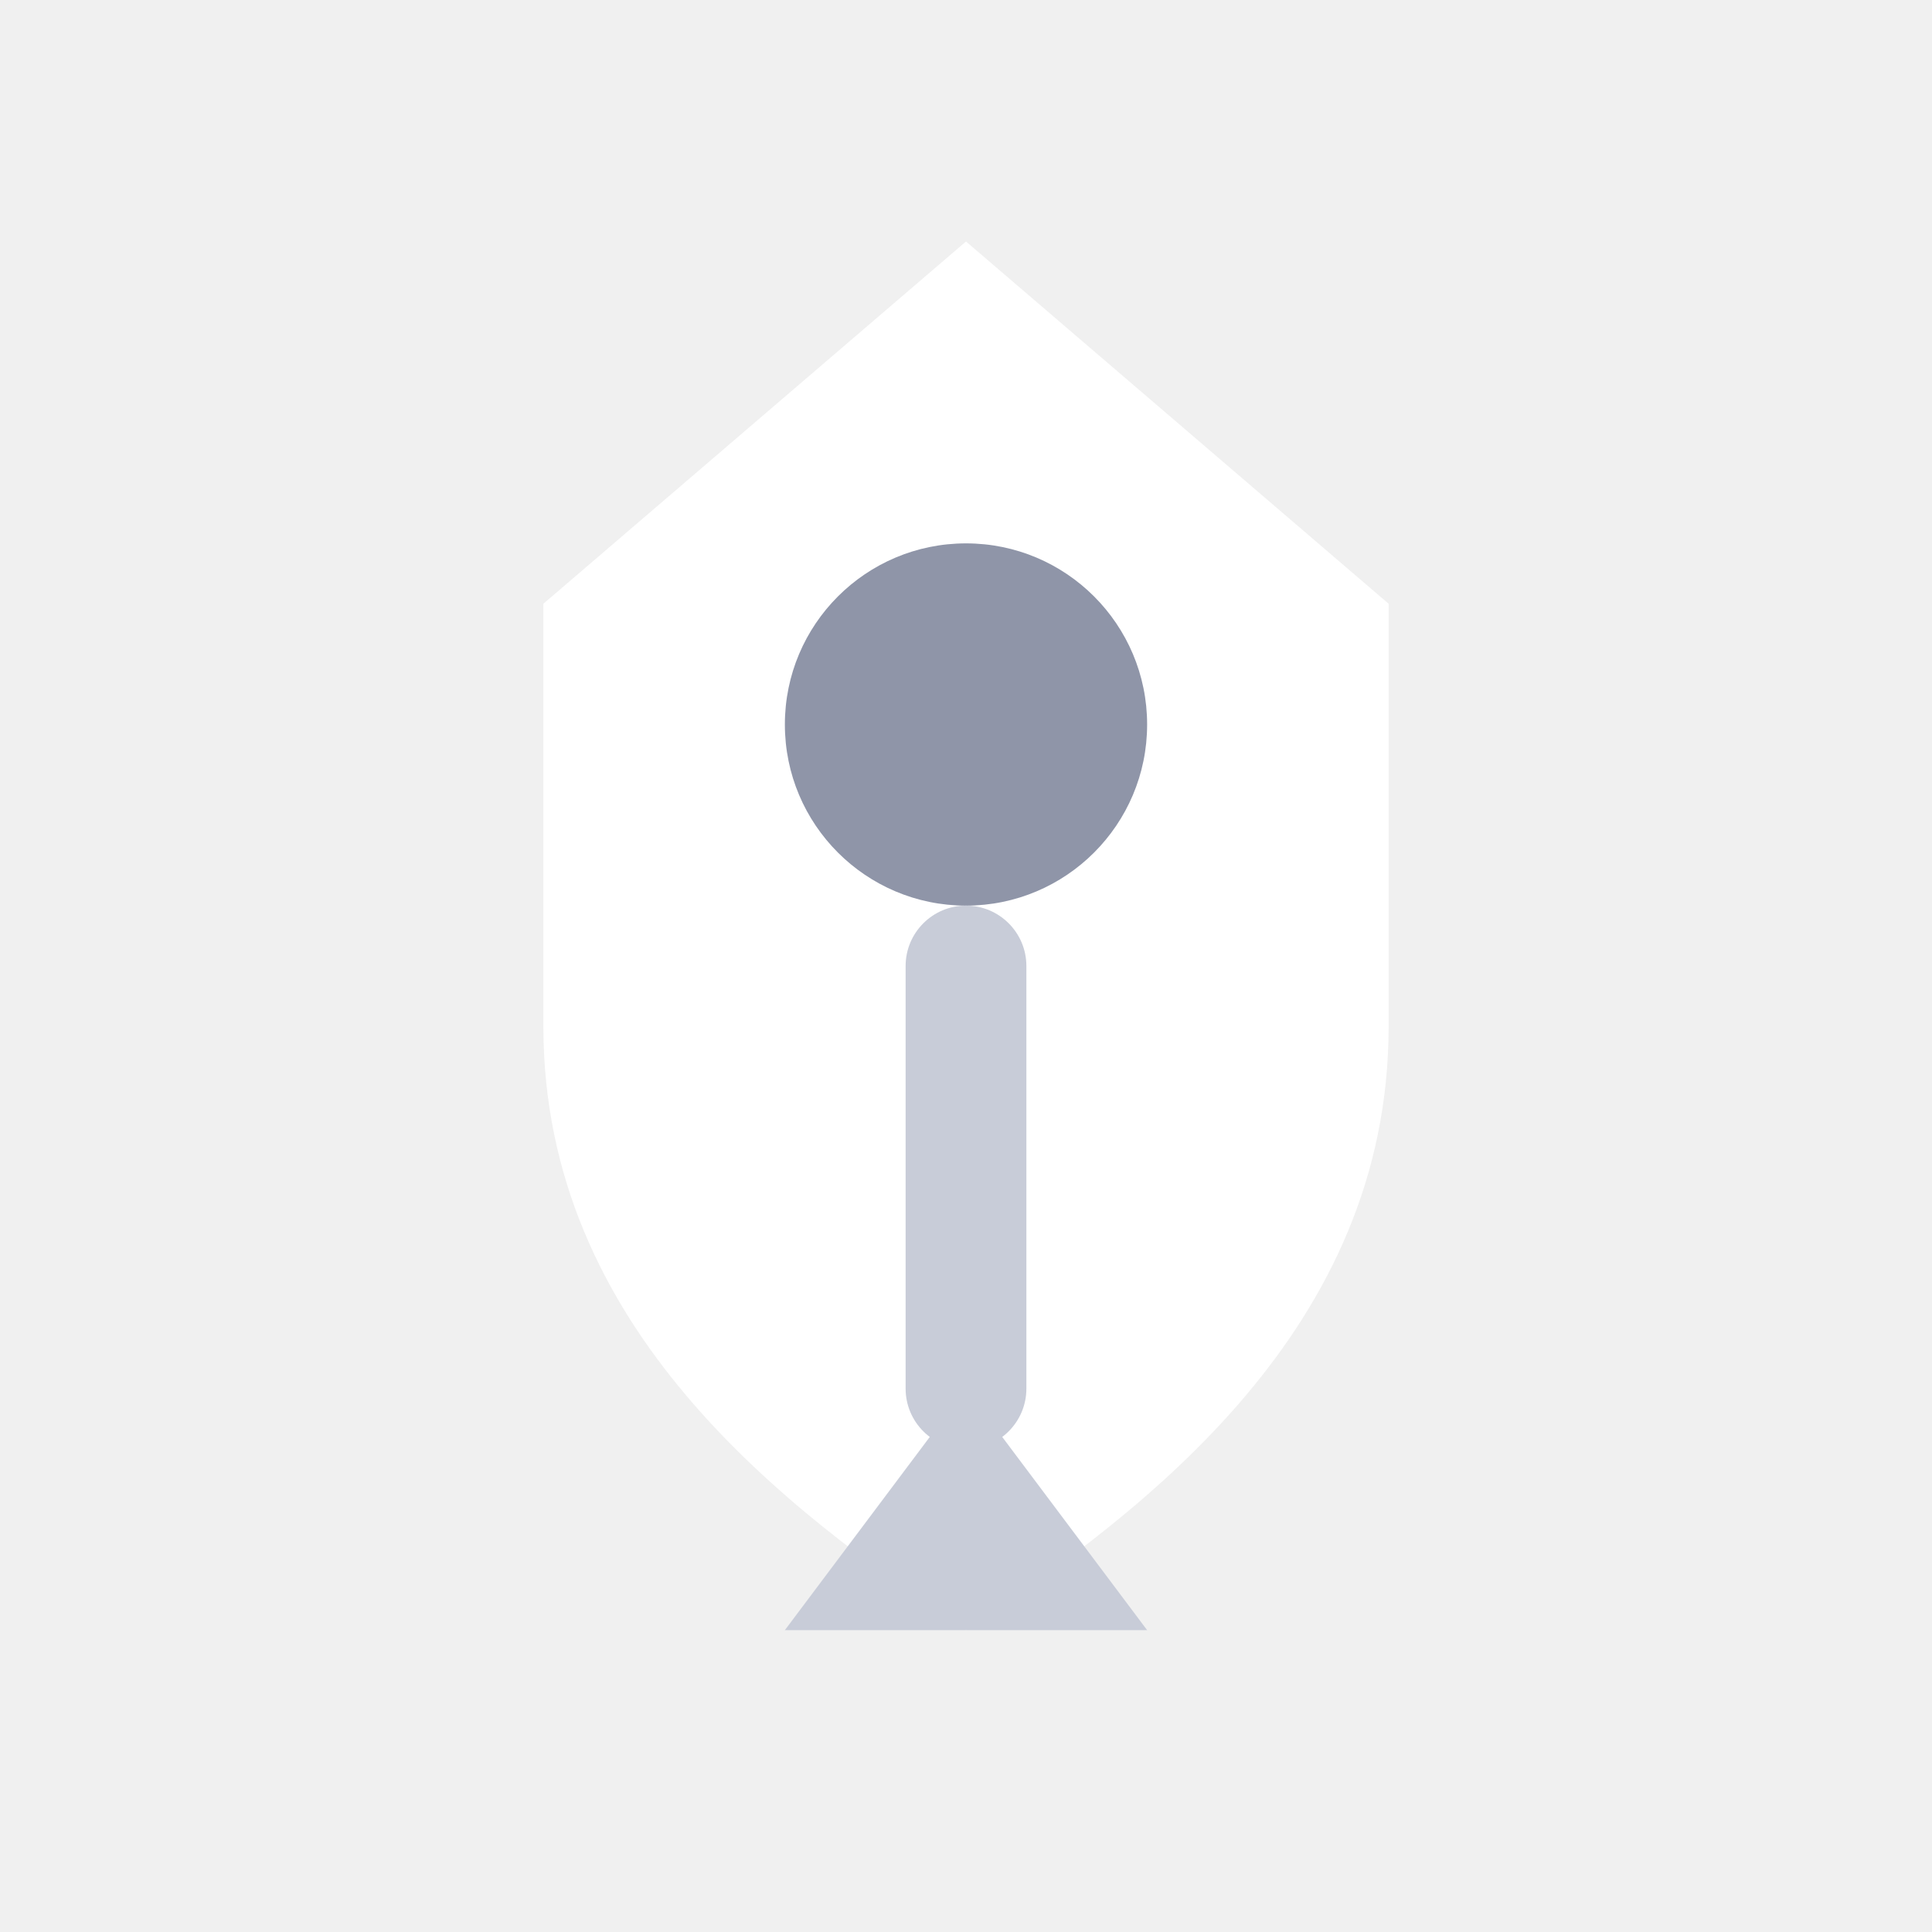
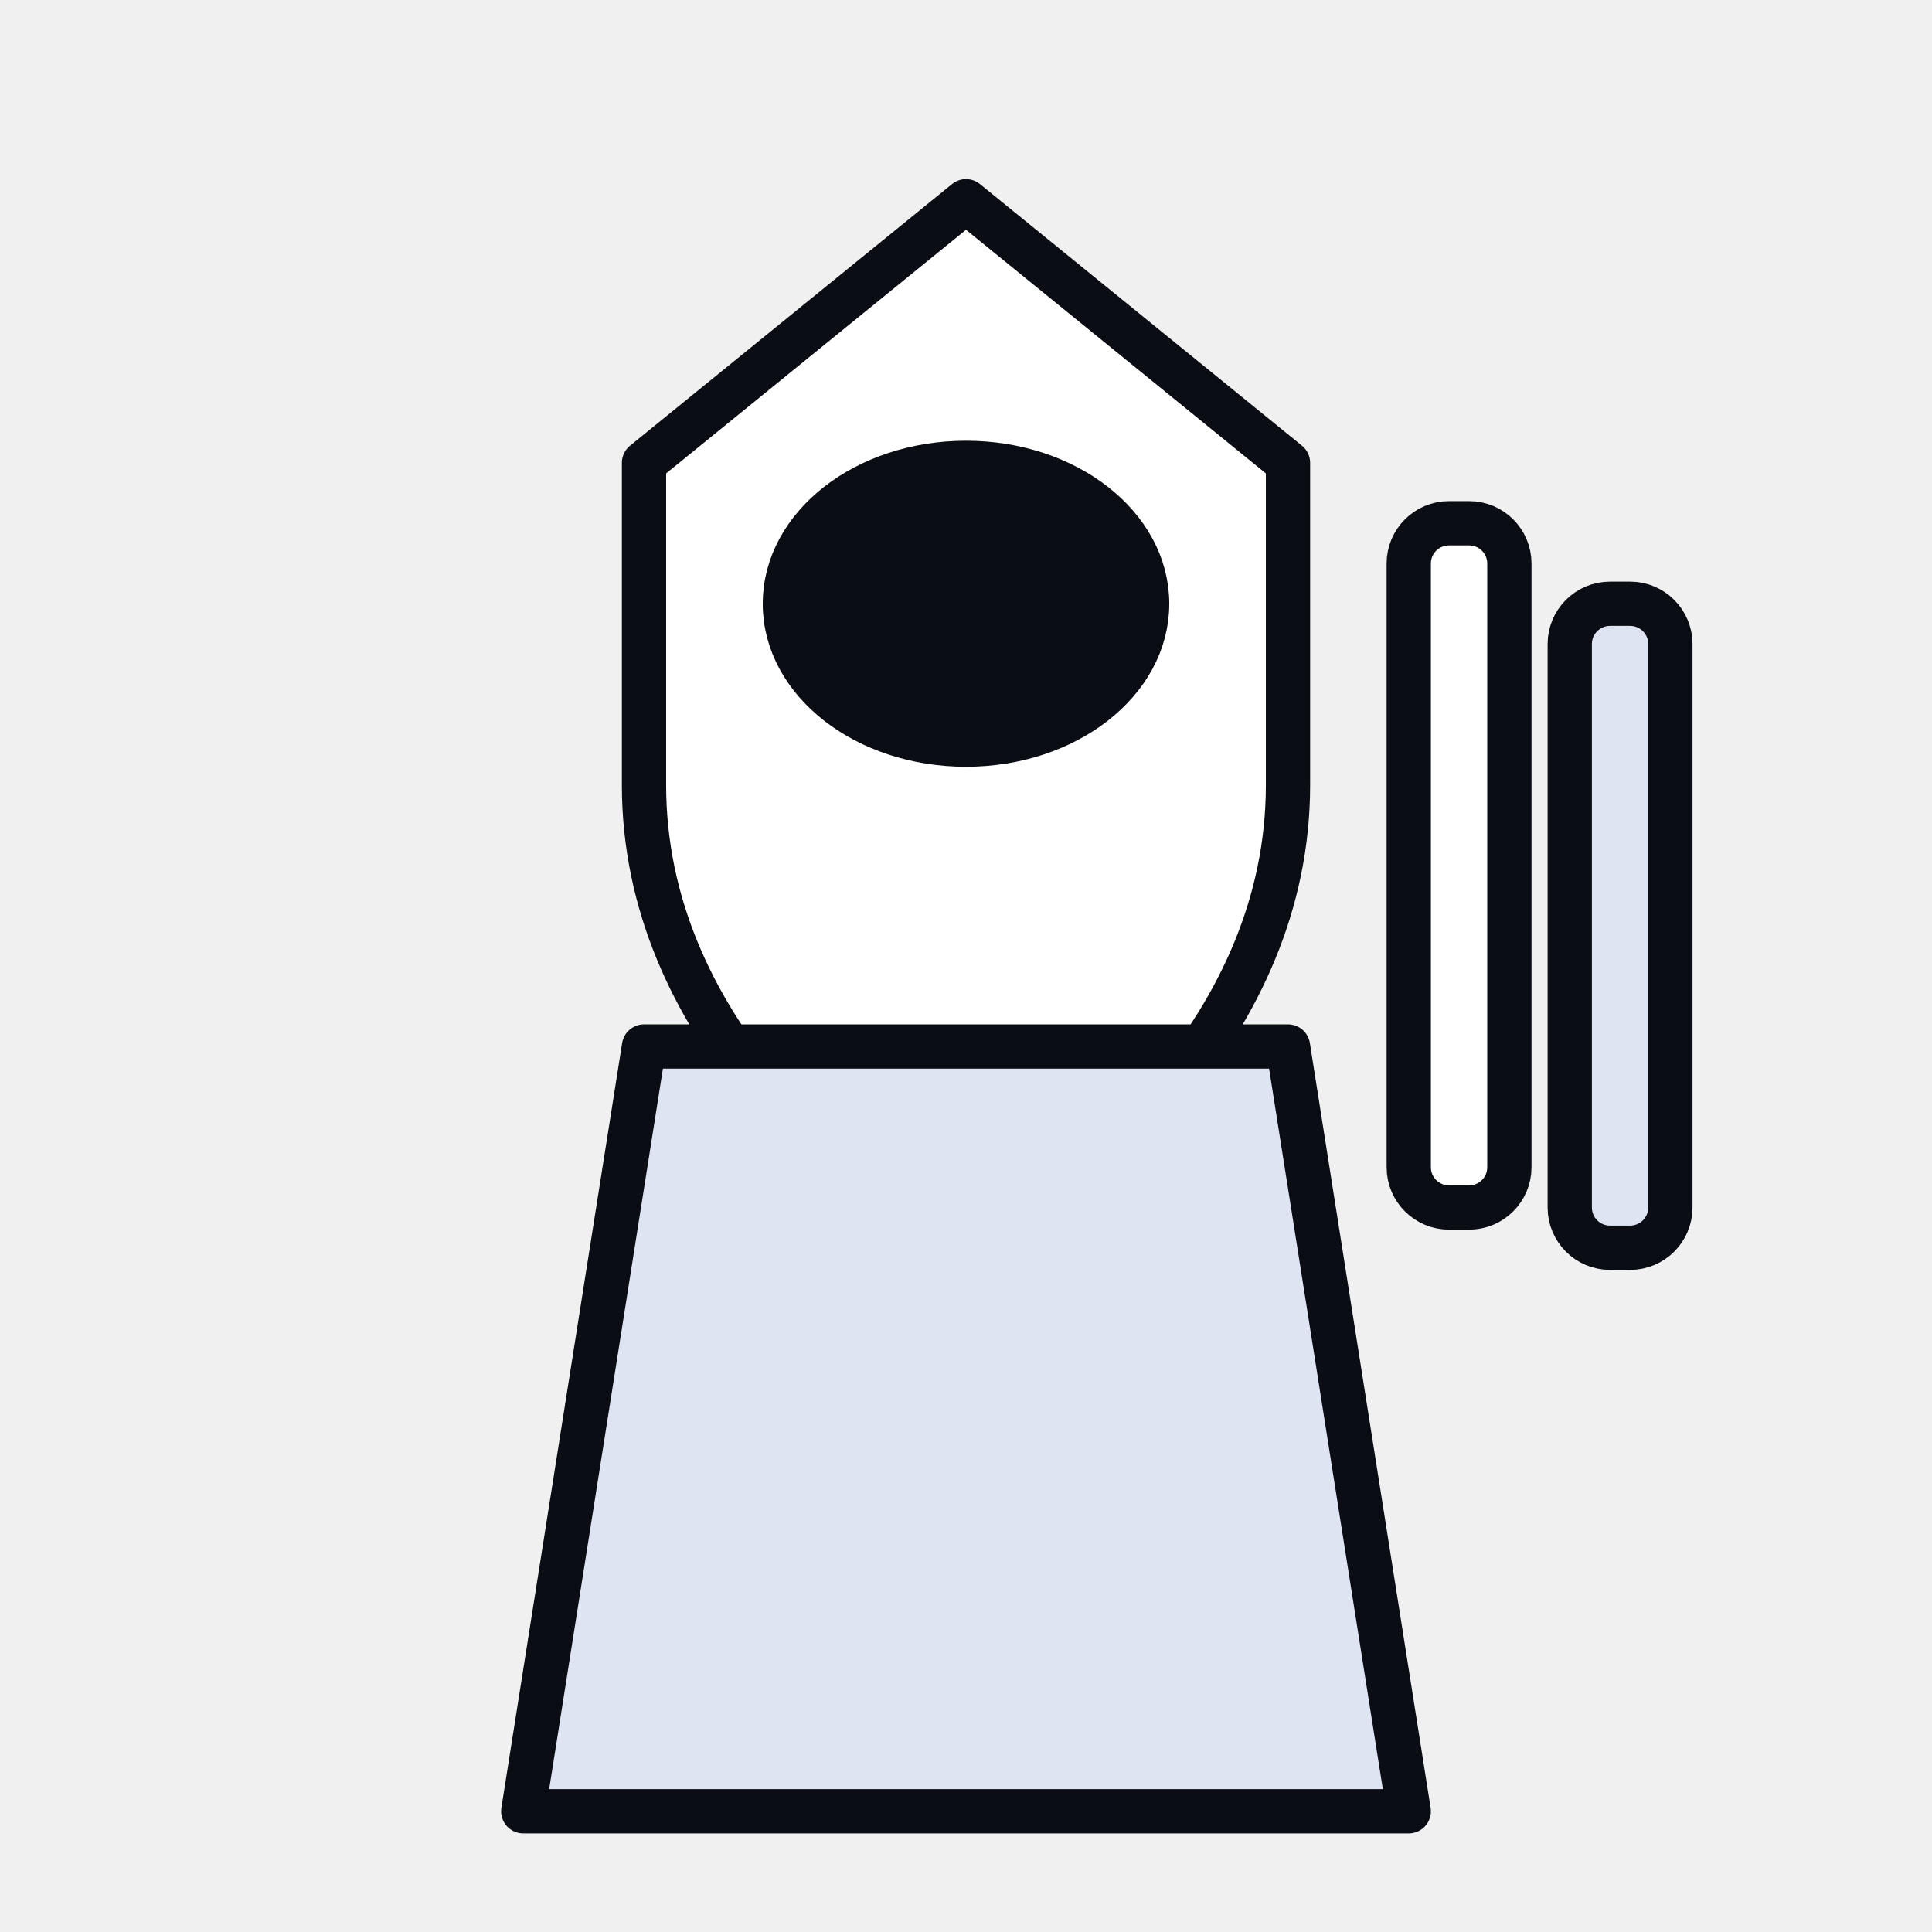
- <svg xmlns="http://www.w3.org/2000/svg" width="64" height="64" viewBox="0 0 64 64">
-   <path d="M32 8 l14 12 v14 c0 10 -8 16 -14 20 c-6 -4 -14 -10 -14 -20 v-14 z" fill="#ffffff" />
-   <circle cx="32" cy="24" r="6" fill="#8f95a8" />
-   <rect x="30" y="30" width="4" height="18" rx="2" fill="#c8ccd8" />
-   <path d="M32 46 l6 8 h-12 z" fill="#c8ccd8" />
+ <svg xmlns="http://www.w3.org/2000/svg" width="96" height="96" viewBox="0 0 96 96">
+   <g stroke="#0b0d14" stroke-width="2.2" stroke-linejoin="round" stroke-linecap="round">
+     <path d="M48 10 l16 13 v16 c0 12 -10 20 -16 24 c-6 -4 -16 -12 -16 -24 v-16 z" fill="#ffffff" stroke-width="2.2" />
+     <ellipse cx="48" cy="30" rx="9" ry="7" fill="#0b0d14" transform="rotate(0 48 30)" />
+     <path d="M32 52 h32 l6 38 h-44 z" fill="#dfe4f2" stroke-width="2.2" />
+     <rect x="70" y="26" width="5" height="34" rx="2" fill="#ffffff" stroke-width="2.2" />
+     <rect x="78" y="30" width="5" height="32" rx="2" fill="#dfe4f2" stroke-width="2.2" />
+   </g>
</svg>
